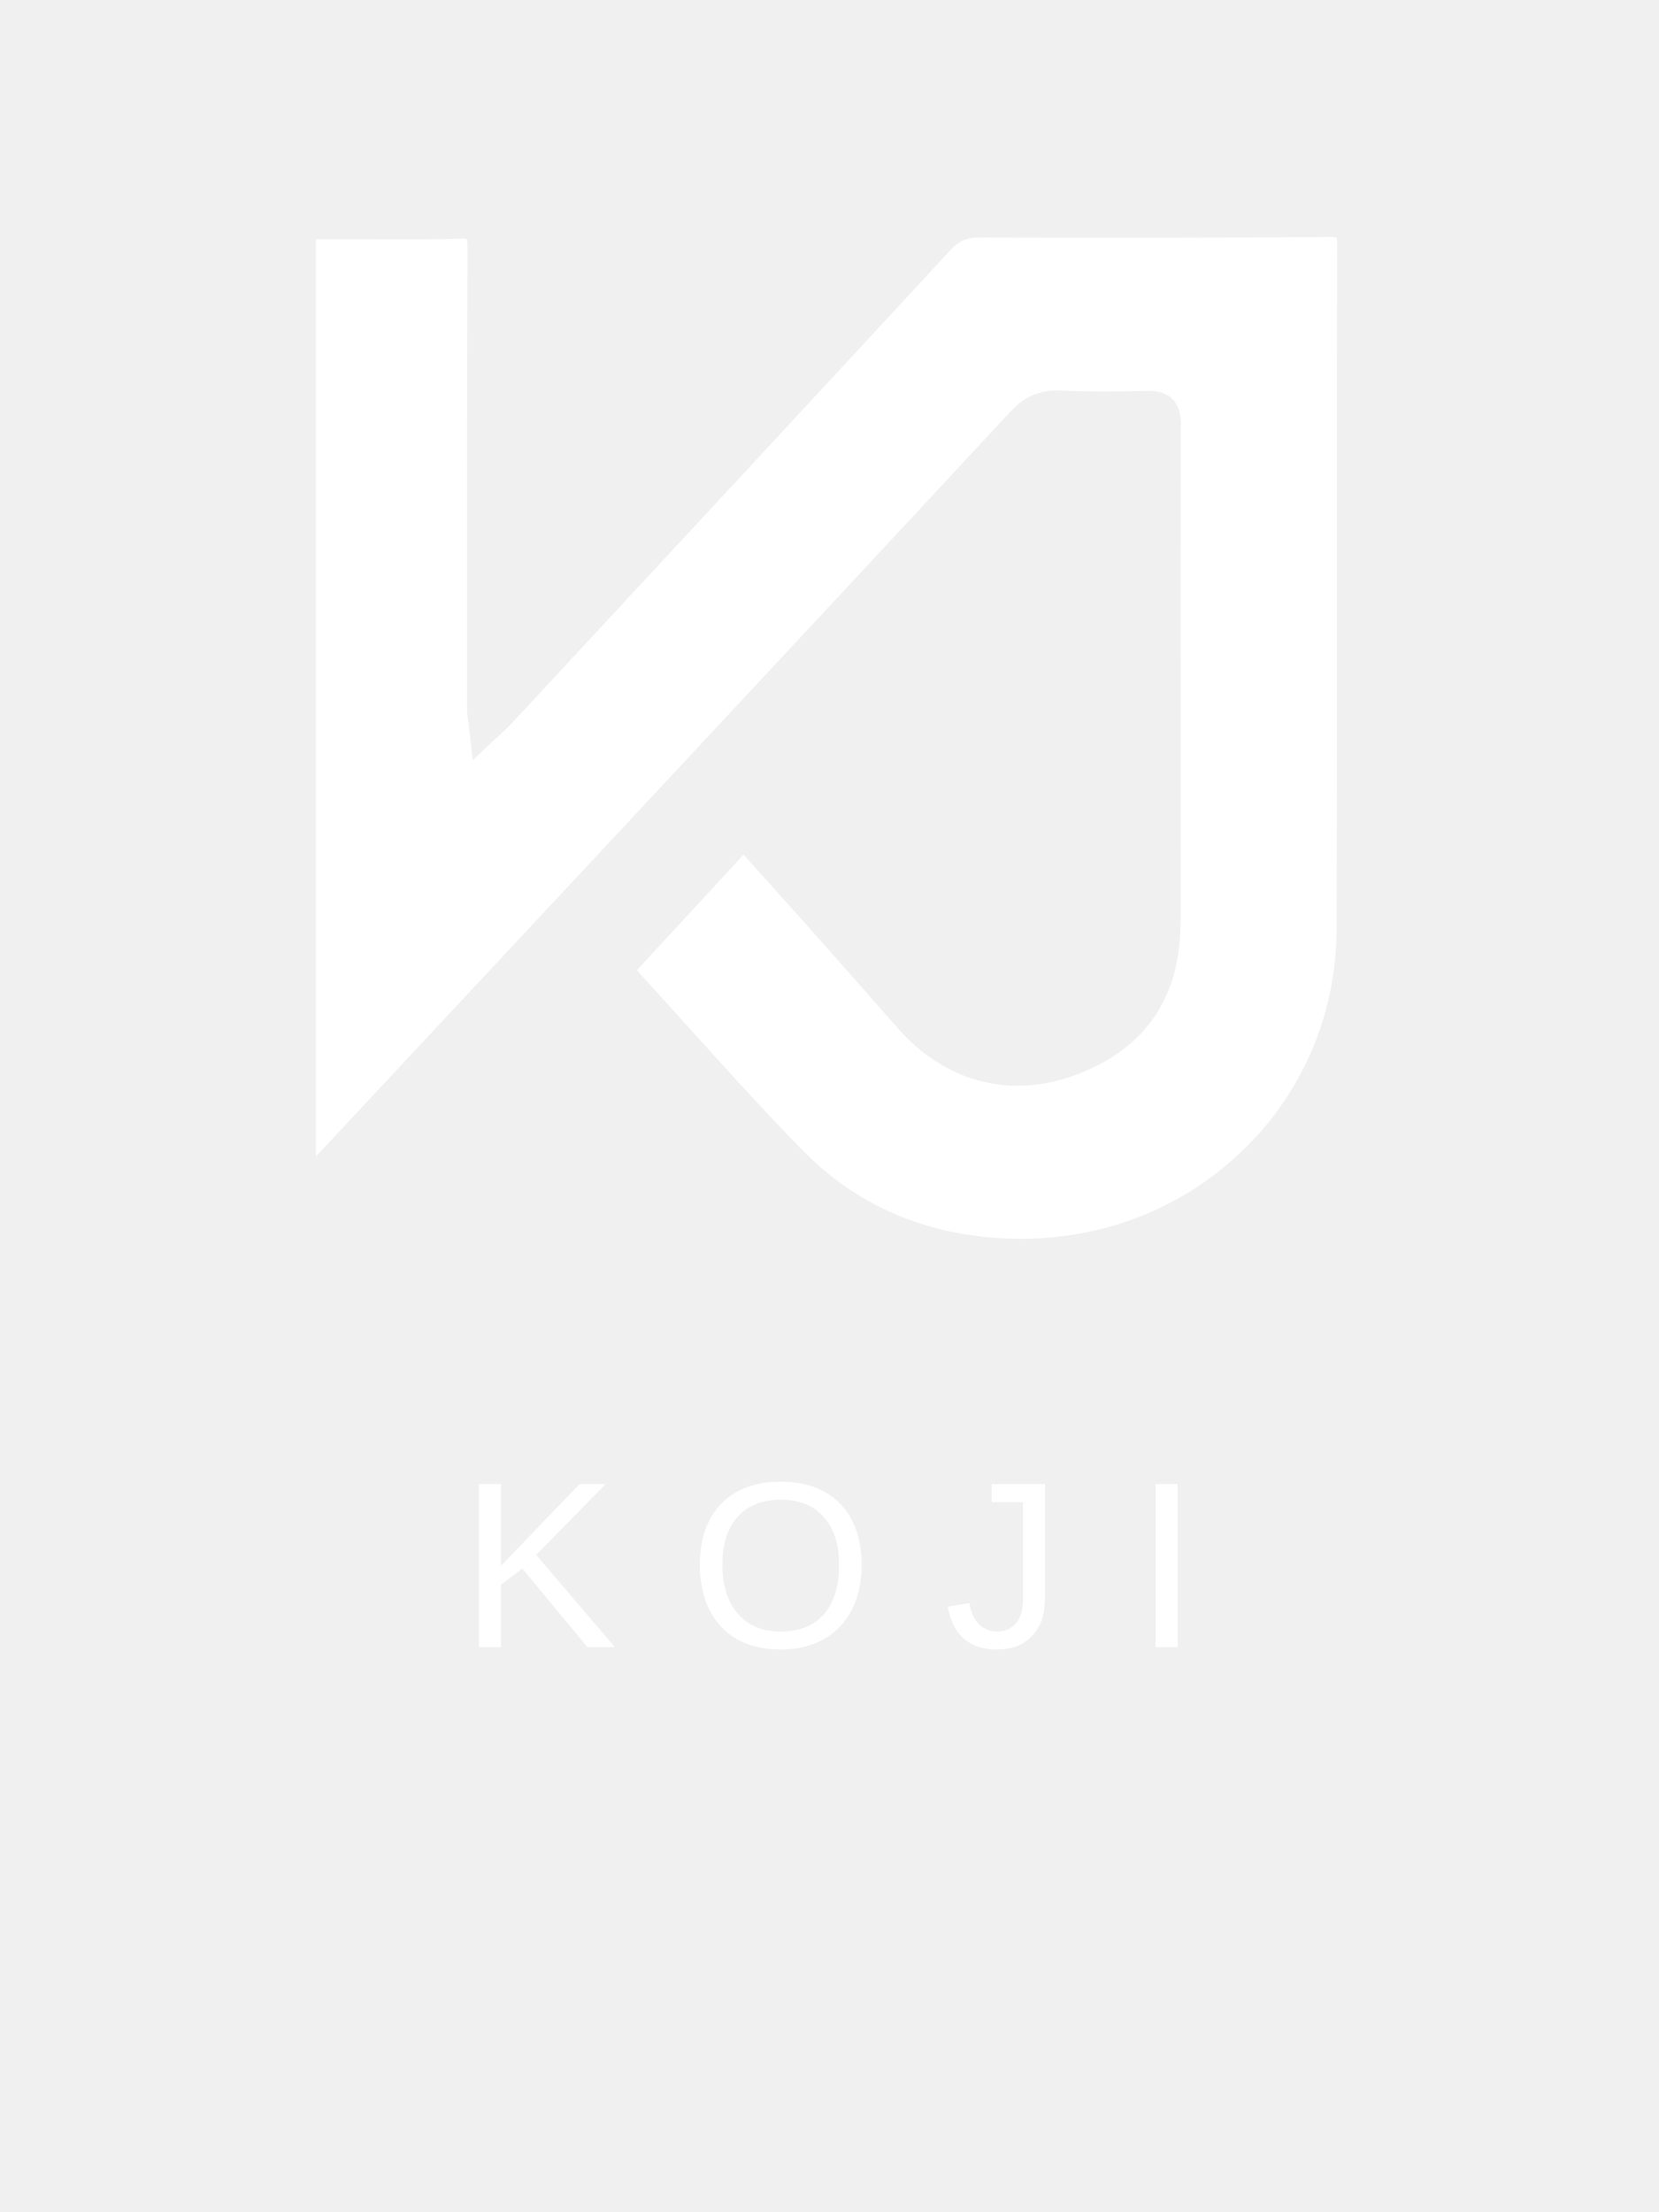
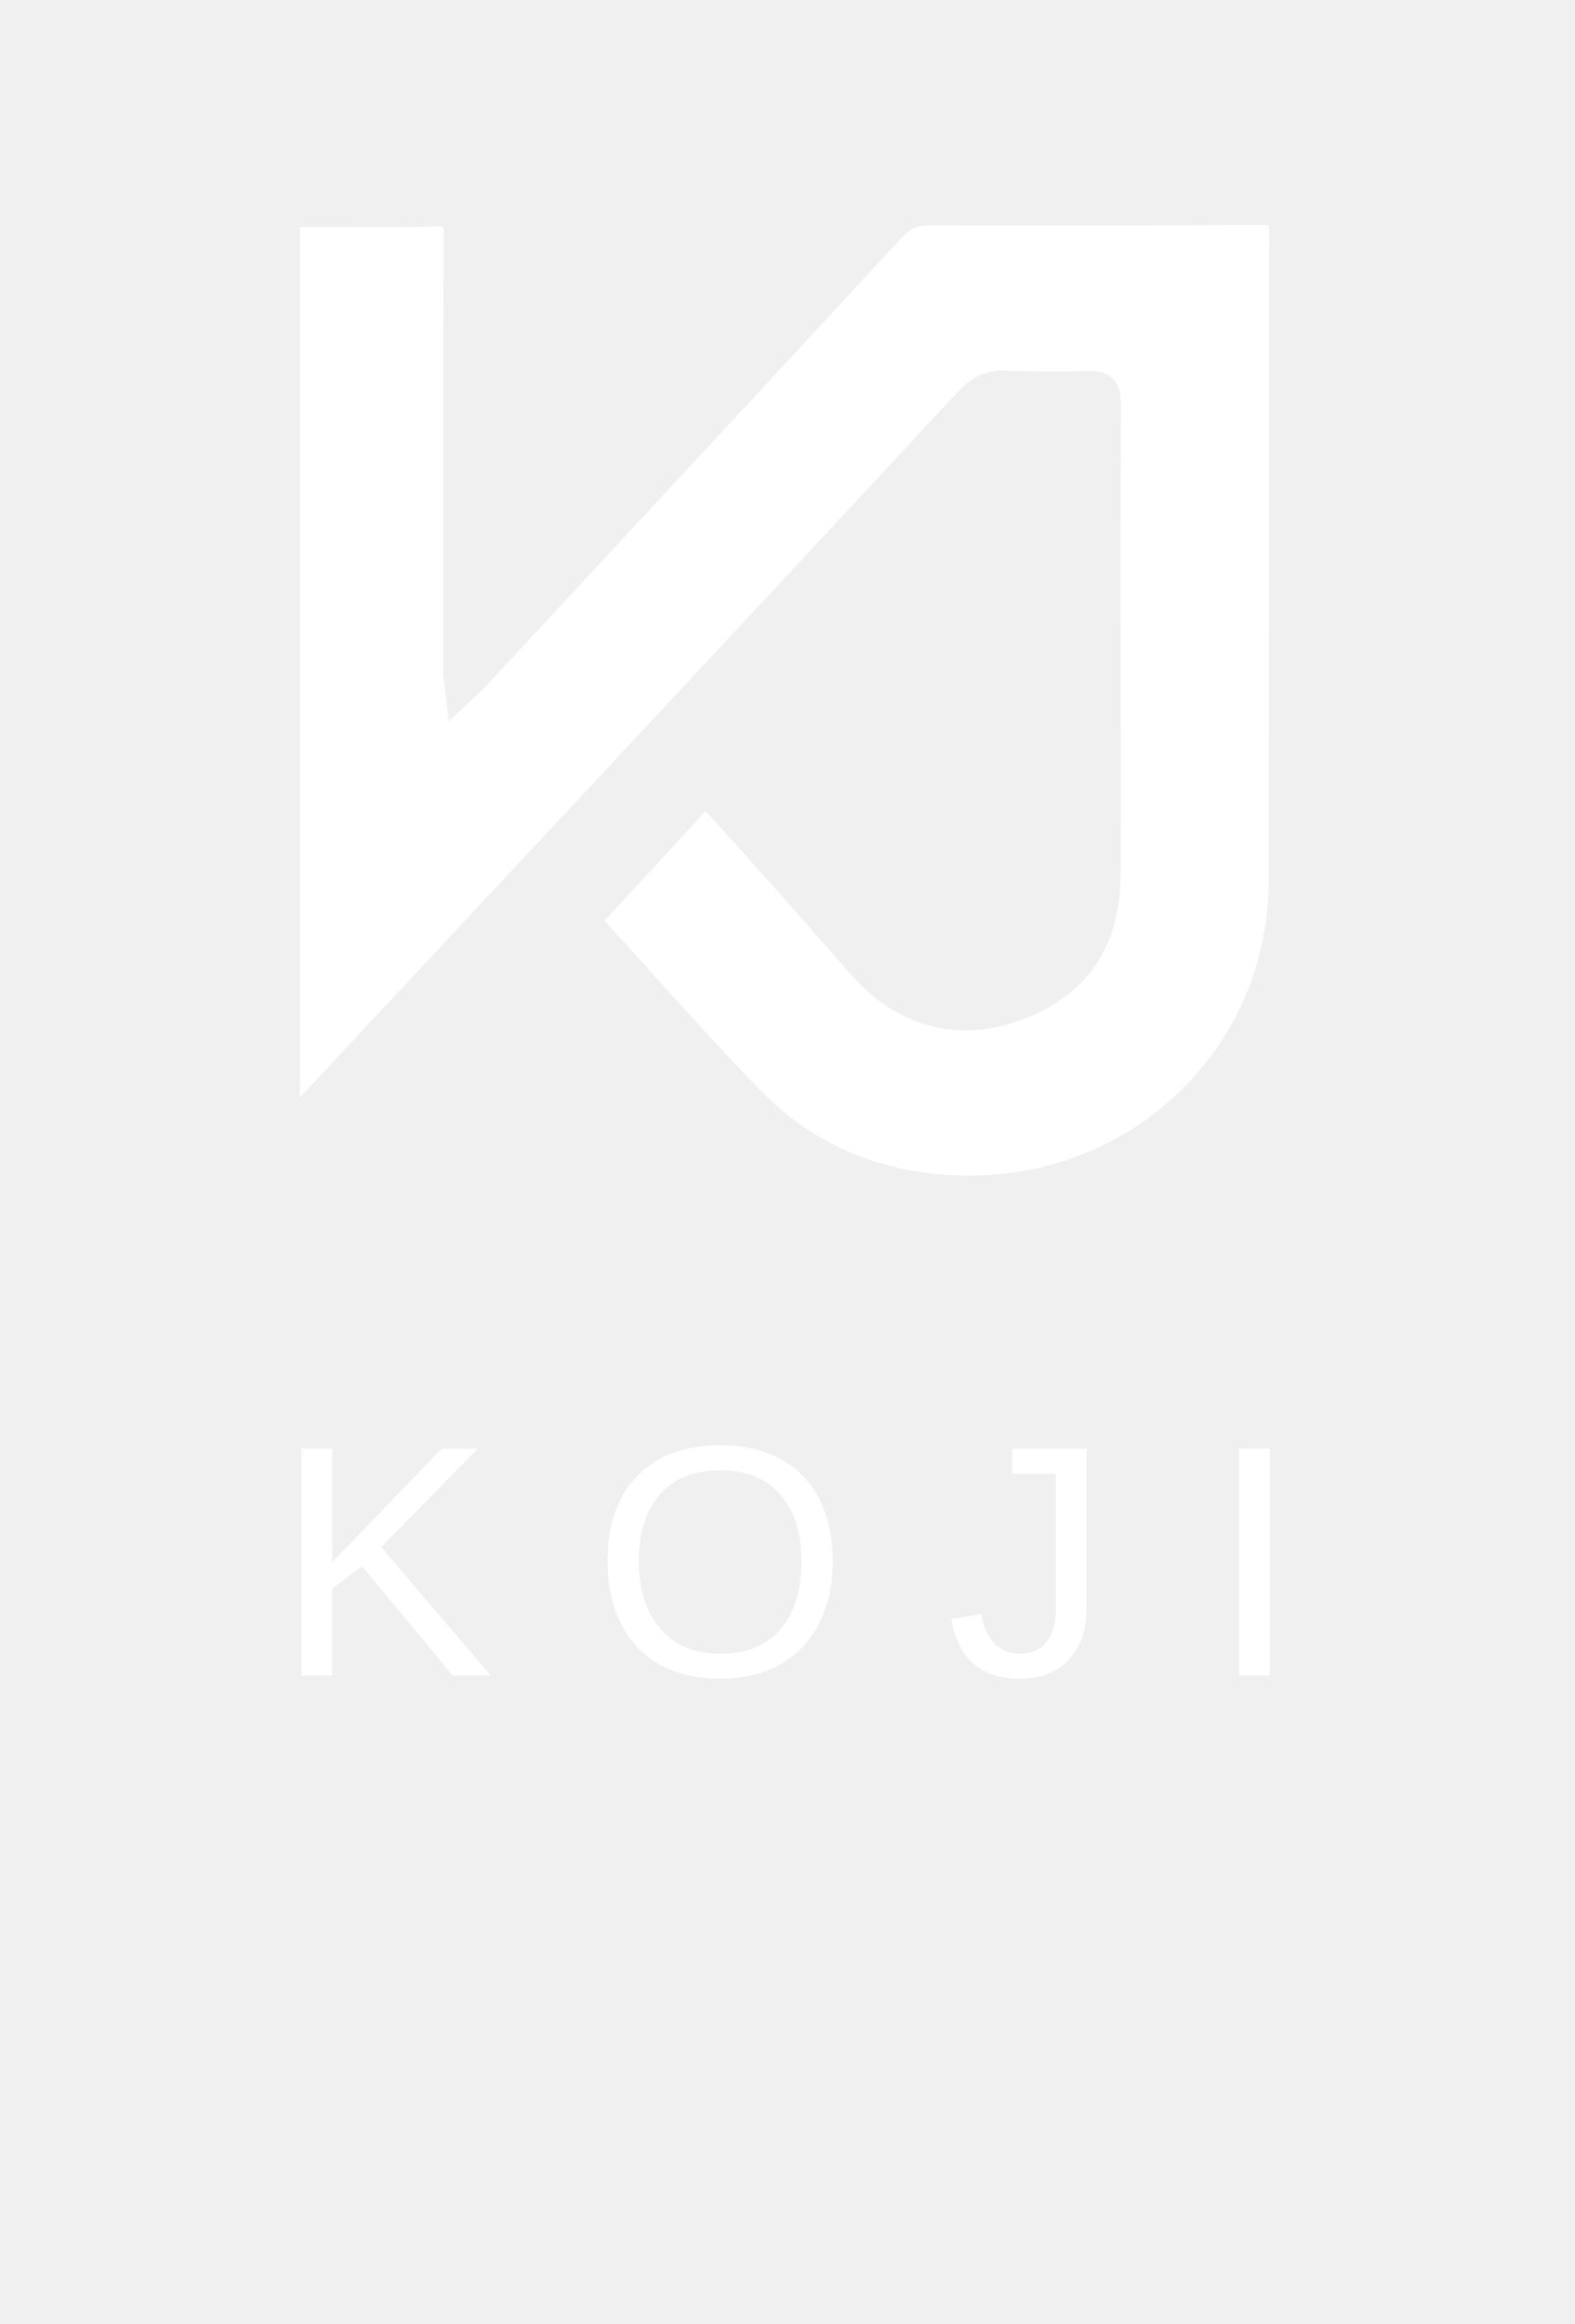
- <svg xmlns="http://www.w3.org/2000/svg" width="420" height="560" viewBox="0 0 420 560">
+ <svg xmlns="http://www.w3.org/2000/svg" width="420" height="620" viewBox="0 0 420 620">
  <g transform="translate(80,60) scale(3.421053)">
    <path d="M75.519 0.046C75.46 0.029 75.315 -0.001 75 5.47421e-05C66.524 0.062 57.795 0.075 49.056 0.039C48.134 0.036 47.575 0.29 46.908 1.012C37.175 11.548 27.252 22.235 17.656 32.57L14.43 36.045C14.181 36.312 13.917 36.553 13.583 36.859C13.401 37.025 13.194 37.214 12.951 37.442L11.593 38.718L11.393 36.881C11.356 36.544 11.319 36.255 11.285 36C11.221 35.505 11.169 35.114 11.169 34.699V34.47C11.169 23.418 11.169 11.988 11.213 0.746C11.214 0.368 11.177 0.212 11.157 0.156C11.104 0.139 10.966 0.11 10.661 0.121C8.772 0.189 6.86 0.181 5.008 0.174C4.281 0.171 3.528 0.168 2.79 0.169C1.941 0.171 1.092 0.171 0.24 0.17H0V68.036C7.047 60.495 13.423 53.671 19.903 46.725L23.921 42.418C32.919 32.774 42.223 22.801 51.344 12.966C52.432 11.794 53.578 11.299 55.06 11.361C57.232 11.453 59.337 11.461 61.316 11.387C61.955 11.363 62.764 11.406 63.346 11.96C63.935 12.519 64.008 13.329 64.005 13.972C63.974 22.179 63.982 30.523 63.99 38.593C63.993 41.751 63.995 44.909 63.996 48.067C63.996 48.283 63.997 48.499 63.998 48.715C64.001 49.782 64.005 50.886 63.924 51.984C63.739 54.515 62.933 56.672 61.531 58.392C60.172 60.059 58.245 61.325 55.802 62.155C53.508 62.936 51.134 63.019 48.938 62.398C46.771 61.784 44.758 60.478 43.115 58.621C42.272 57.668 41.418 56.696 40.592 55.756C39.514 54.529 38.399 53.26 37.295 52.018C35.862 50.406 34.446 48.83 32.946 47.161C32.514 46.68 32.079 46.196 31.64 45.708L23.745 54.264C24.936 55.566 26.135 56.896 27.296 58.183C30.103 61.295 33.005 64.513 35.976 67.556C39.974 71.65 45.06 73.856 51.094 74.111C57.607 74.386 63.734 72.15 68.348 67.817C72.96 63.484 75.51 57.571 75.528 51.167C75.553 42.182 75.553 33.047 75.552 24.213C75.552 16.478 75.551 8.48 75.567 0.613C75.567 0.261 75.537 0.108 75.518 0.046H75.519Z" fill="#FFFFFF" />
  </g>
-   <text x="210" y="417" text-anchor="middle" font-family="Arial, Helvetica, sans-serif" font-weight="400" font-size="60" letter-spacing="18" fill="#FFFFFF">KOJI</text>
+   <text x="210" y="447" text-anchor="middle" font-family="Arial, Helvetica, sans-serif" font-weight="400" font-size="88" letter-spacing="26" fill="#FFFFFF">KOJI</text>
</svg>
